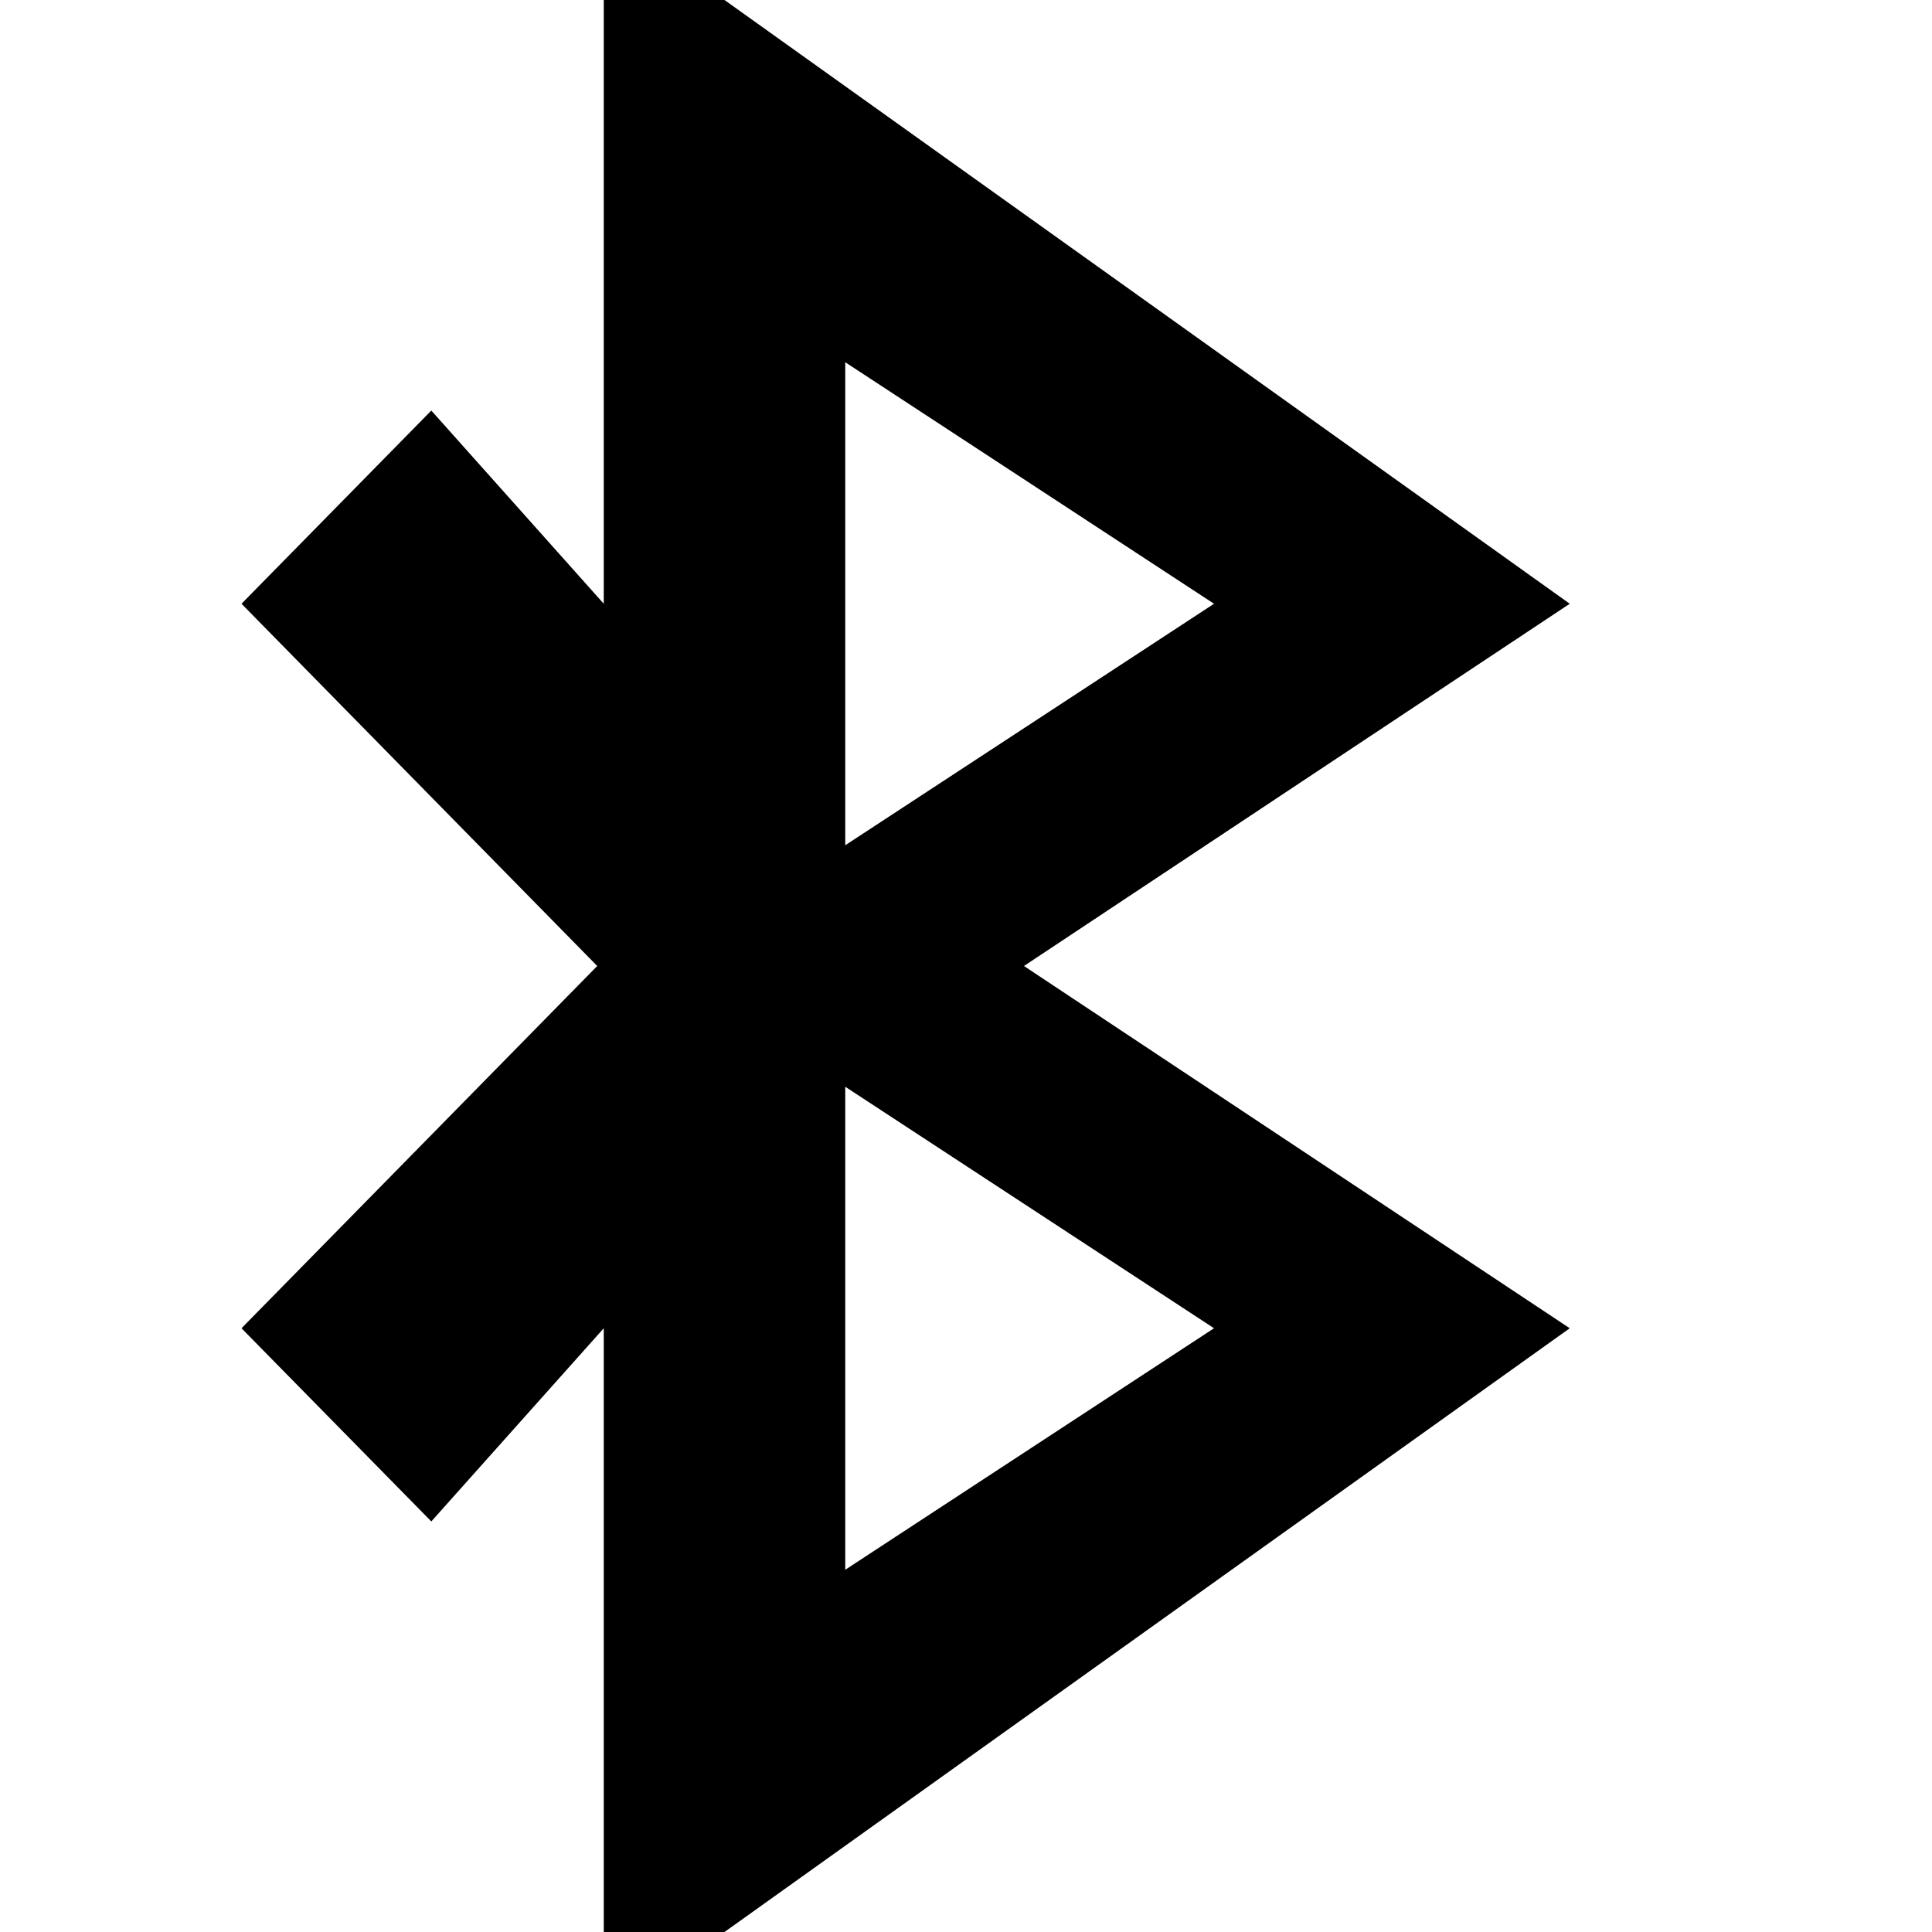
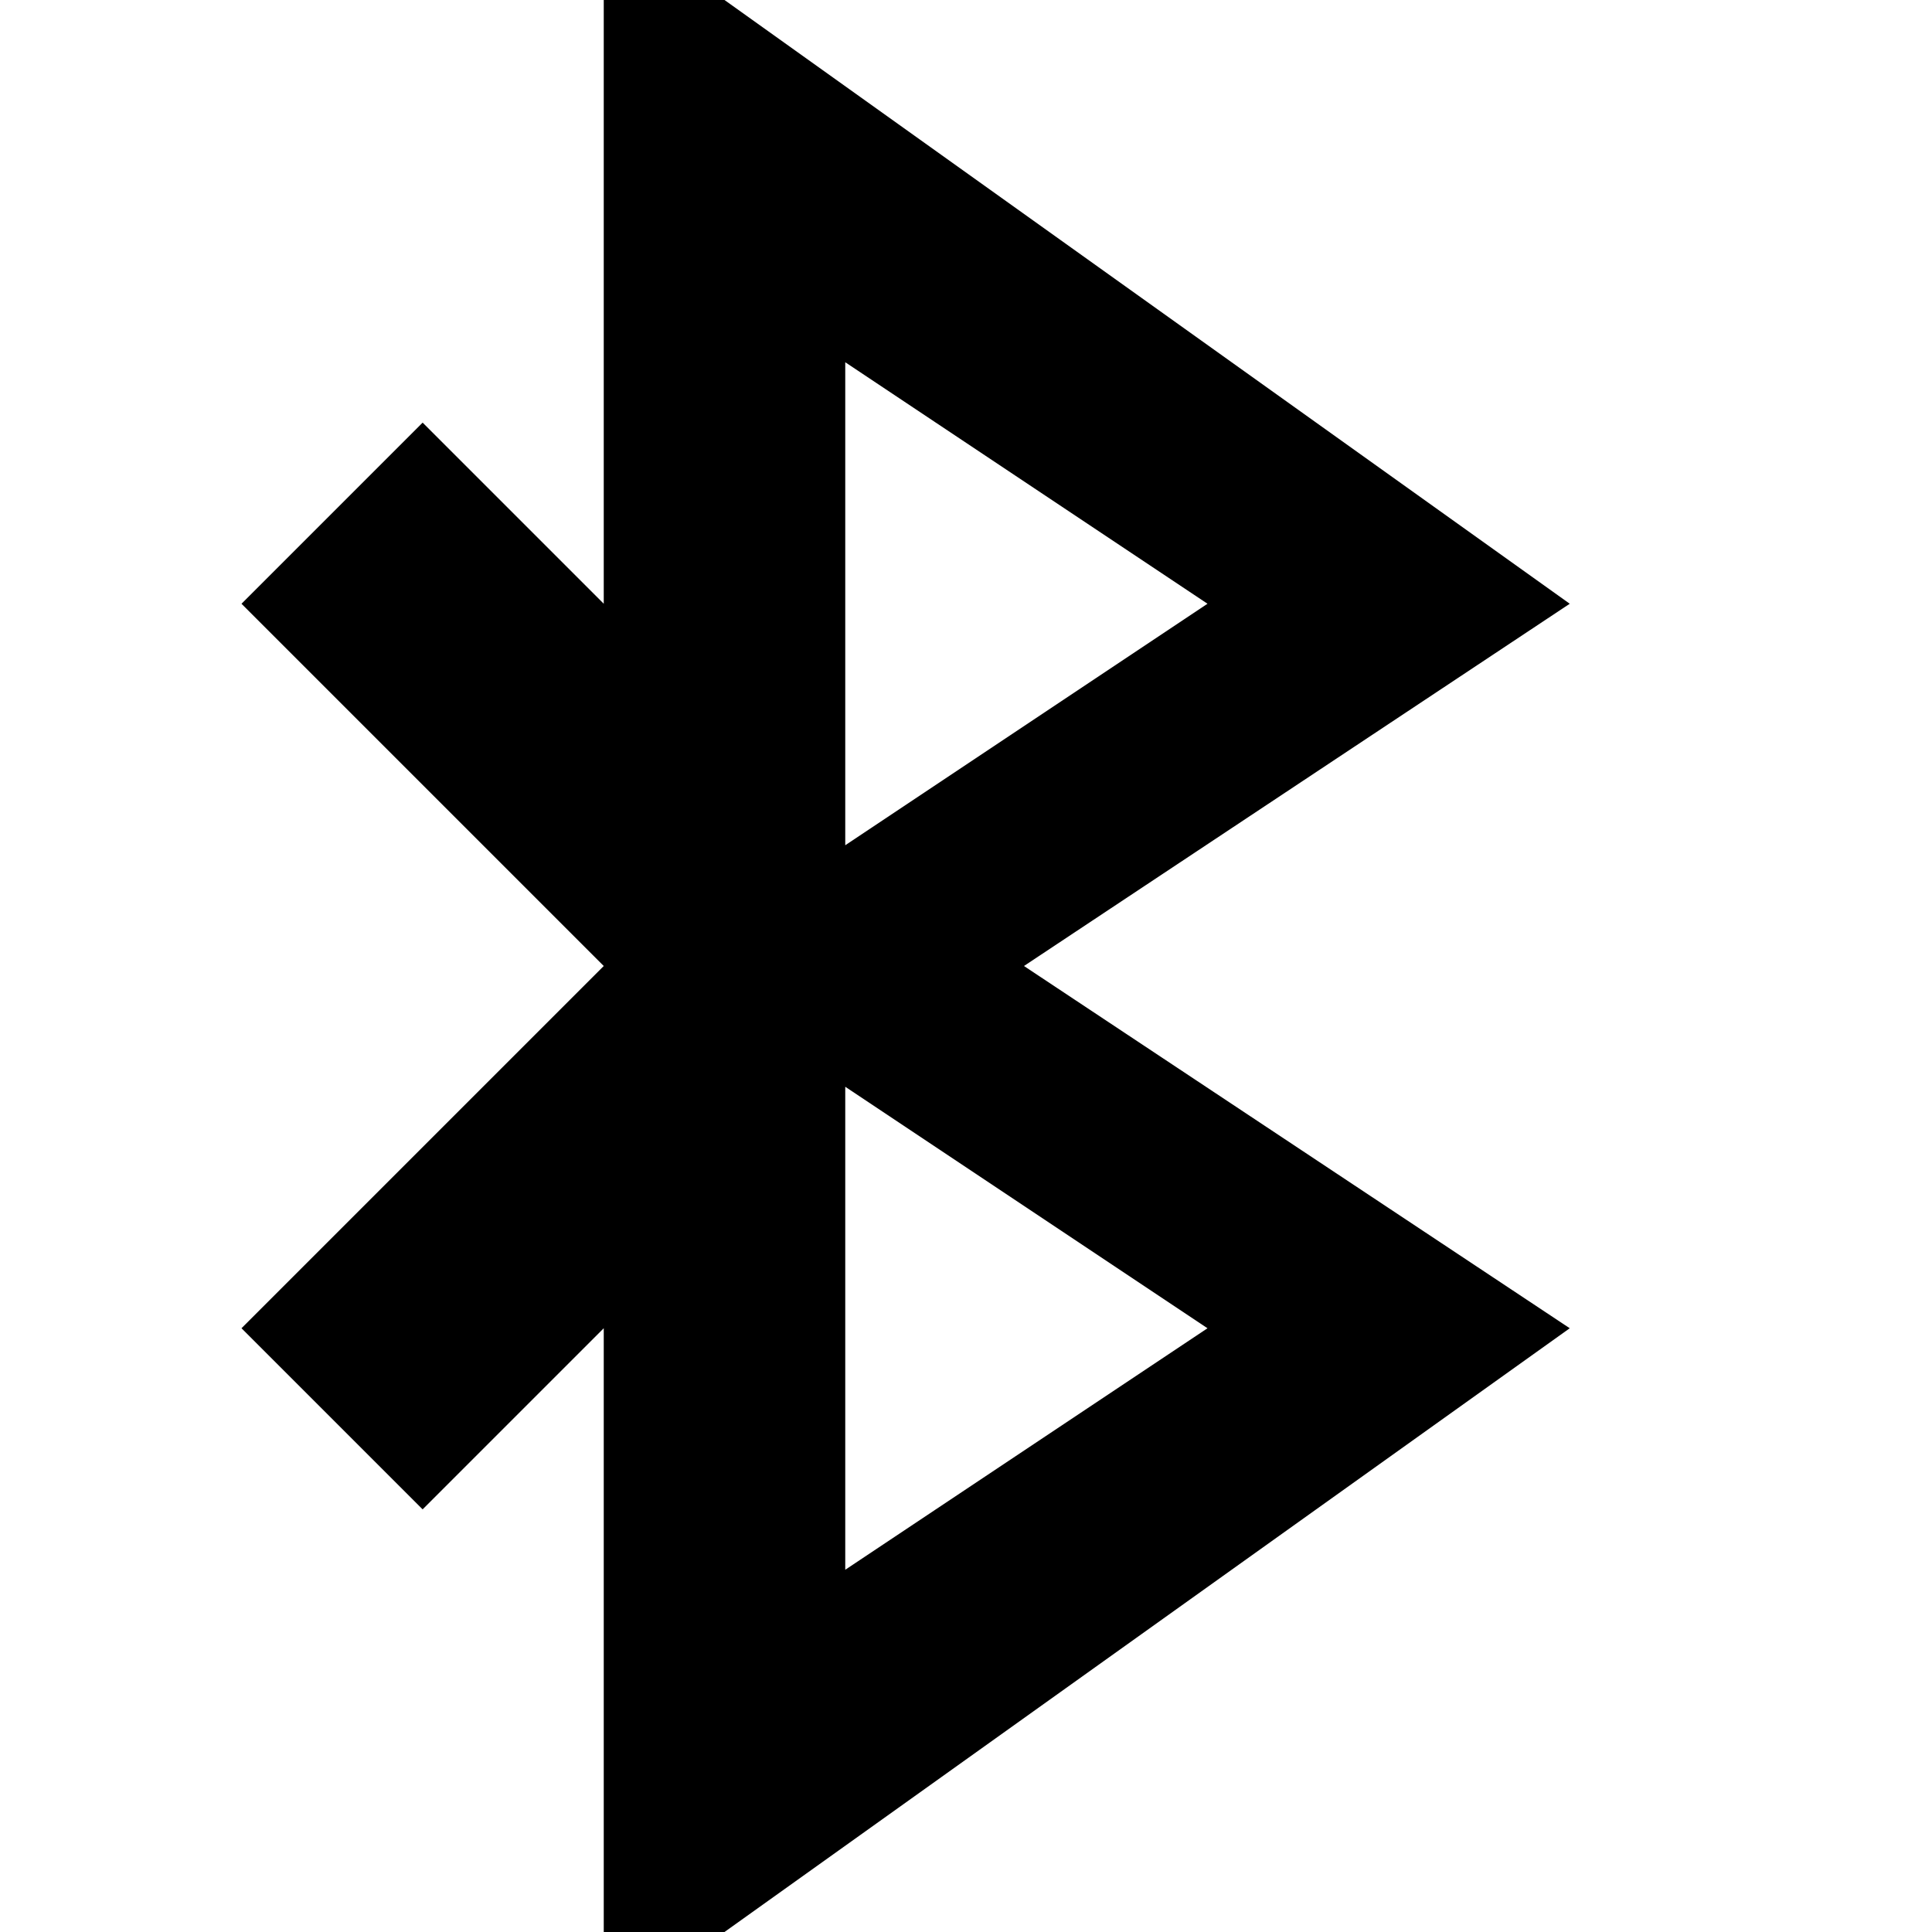
<svg xmlns="http://www.w3.org/2000/svg" viewBox="0 0 8 8">
-   <path d="M6.5 2.5L3 0h-.5v2.5l-.714-.8L1 2.5 2.473 4 1 5.5l.786.8.714-.8V8H3l3.5-2.5L4.24 4 6.5 2.5zm-3-1l1.527 1-1.527 1v-2zm1.527 4L3.5 6.5v-2l1.527 1z" />
+   <path d="M6.5 2.5L3 0h-.5v2.5l-.75-.75L1 2.5 2.5 4 1 5.5l.75.75.75-.75V8H3l3.5-2.5L4.24 4 6.5 2.5zm-3-1l1.5 1-1.5 1v-2zm1.5 4l-1.5 1v-2l1.5 1z" />
</svg>
